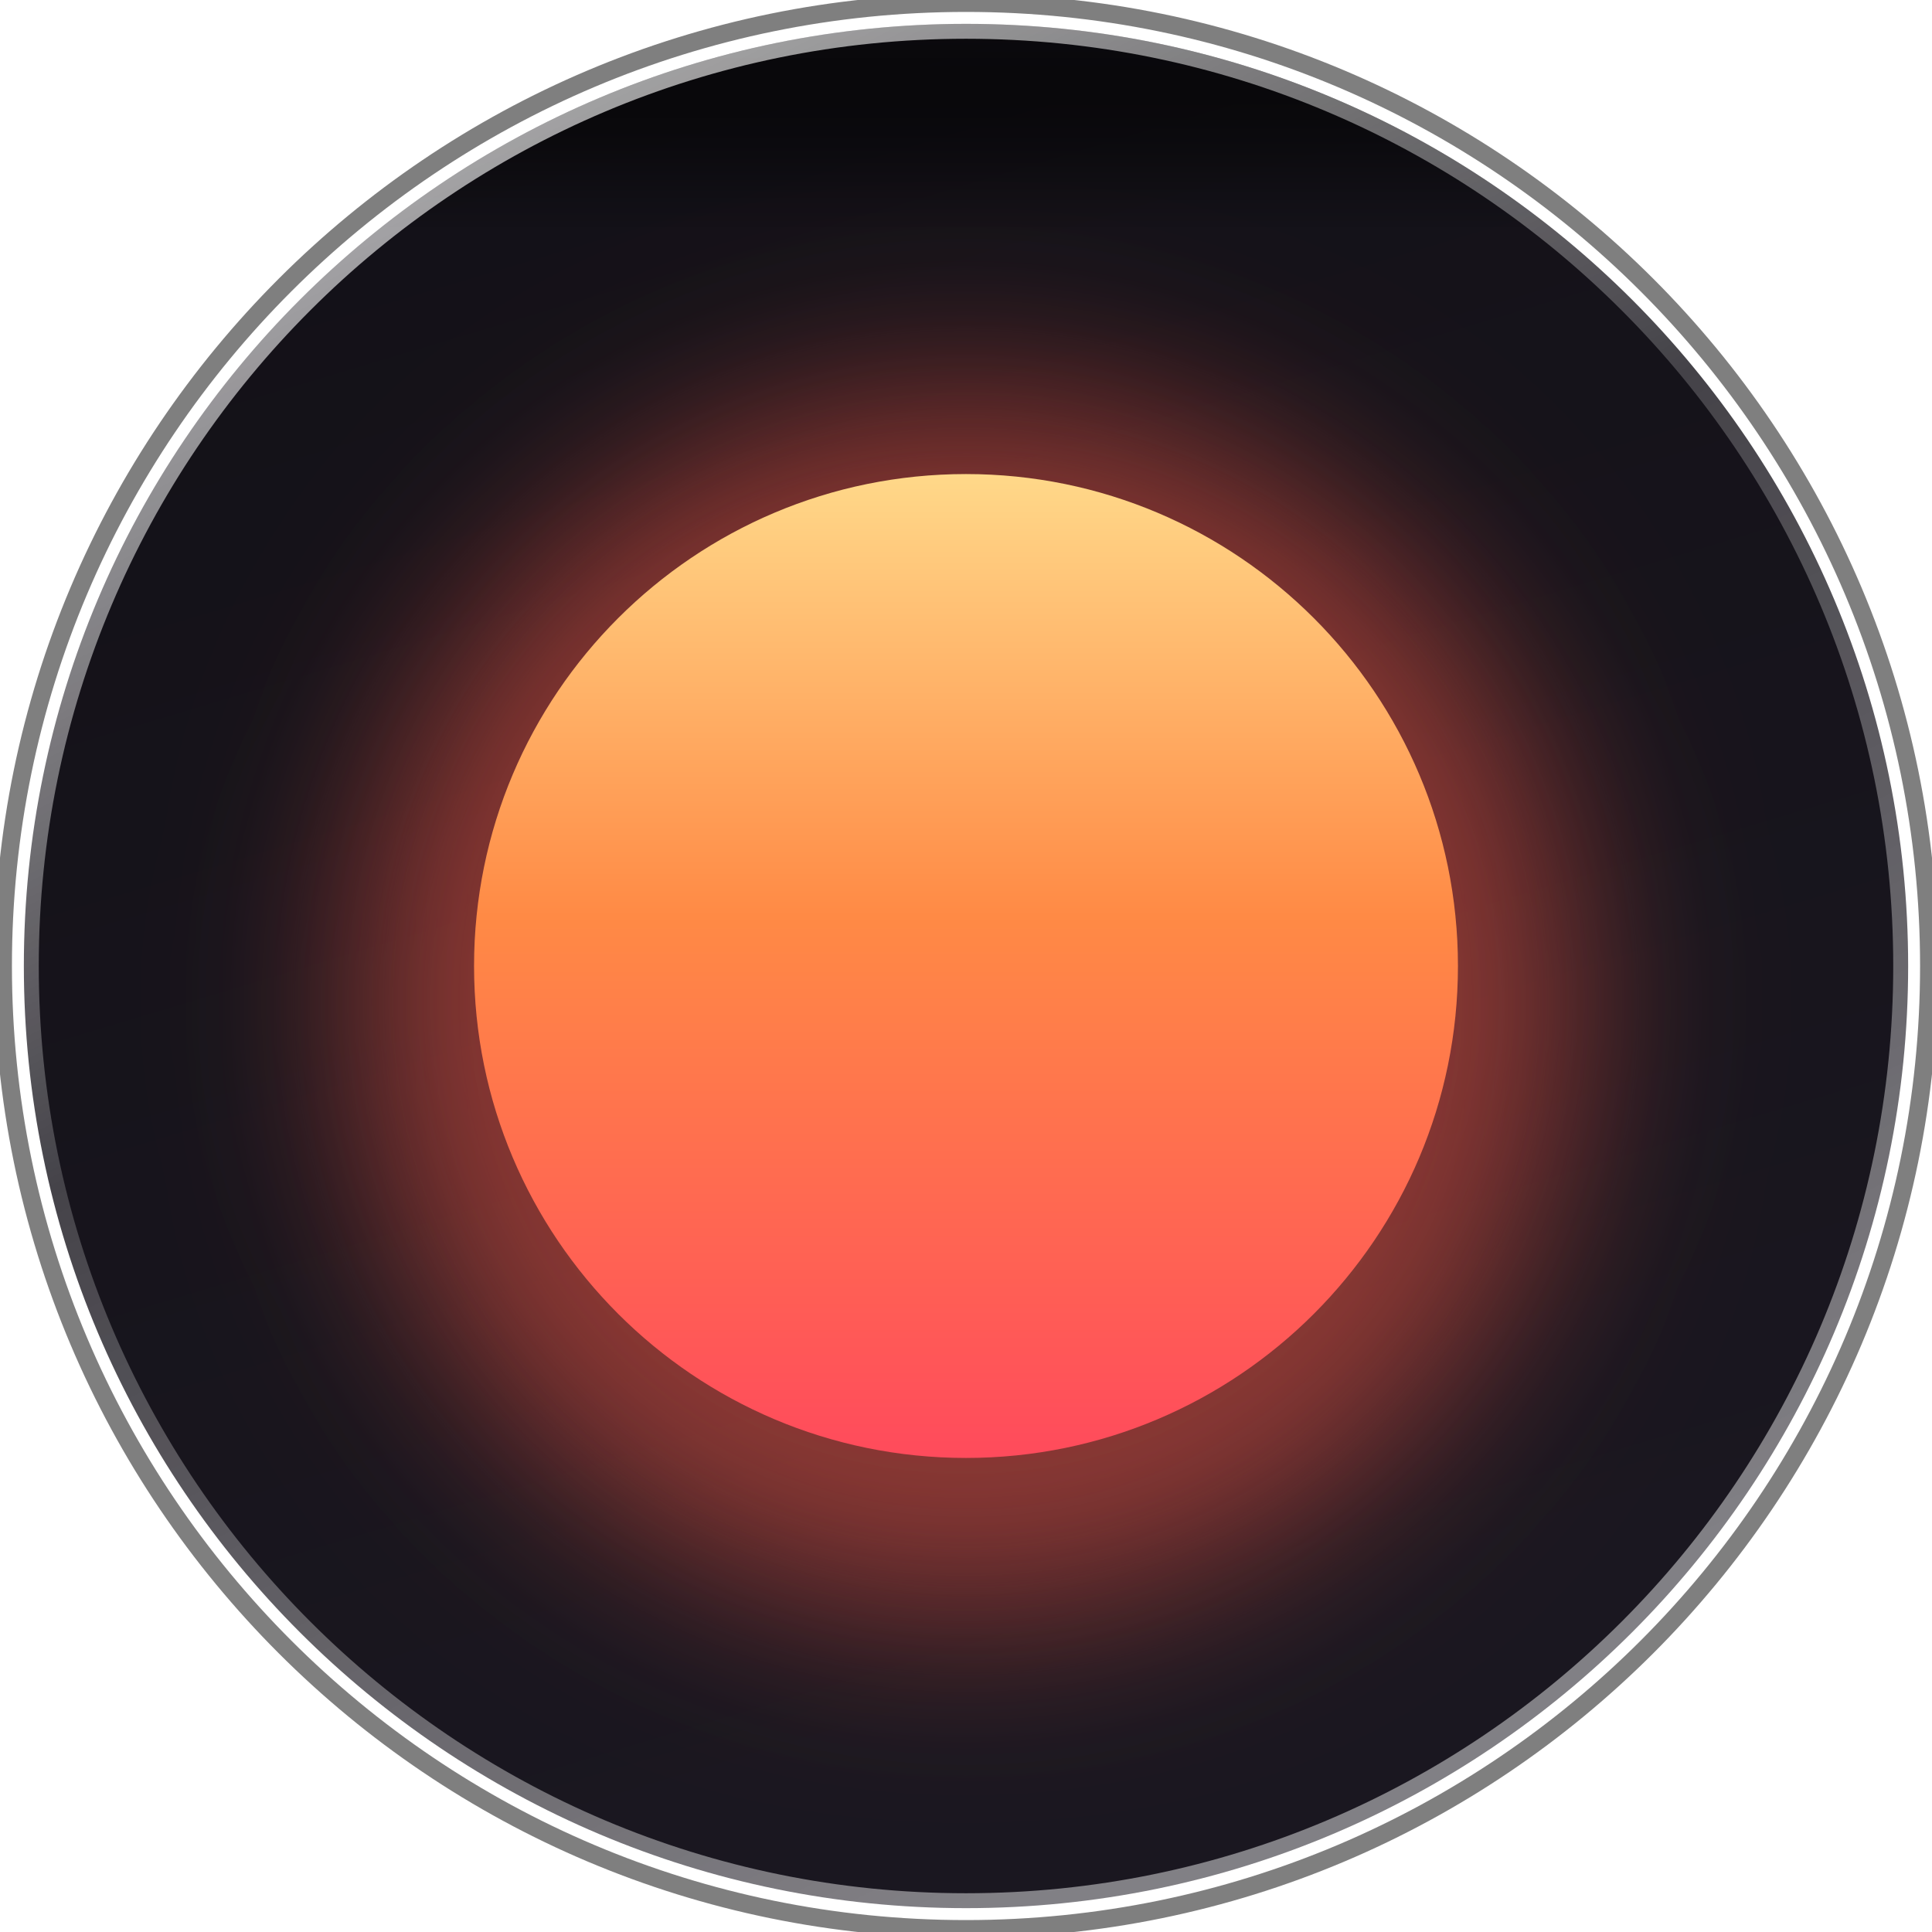
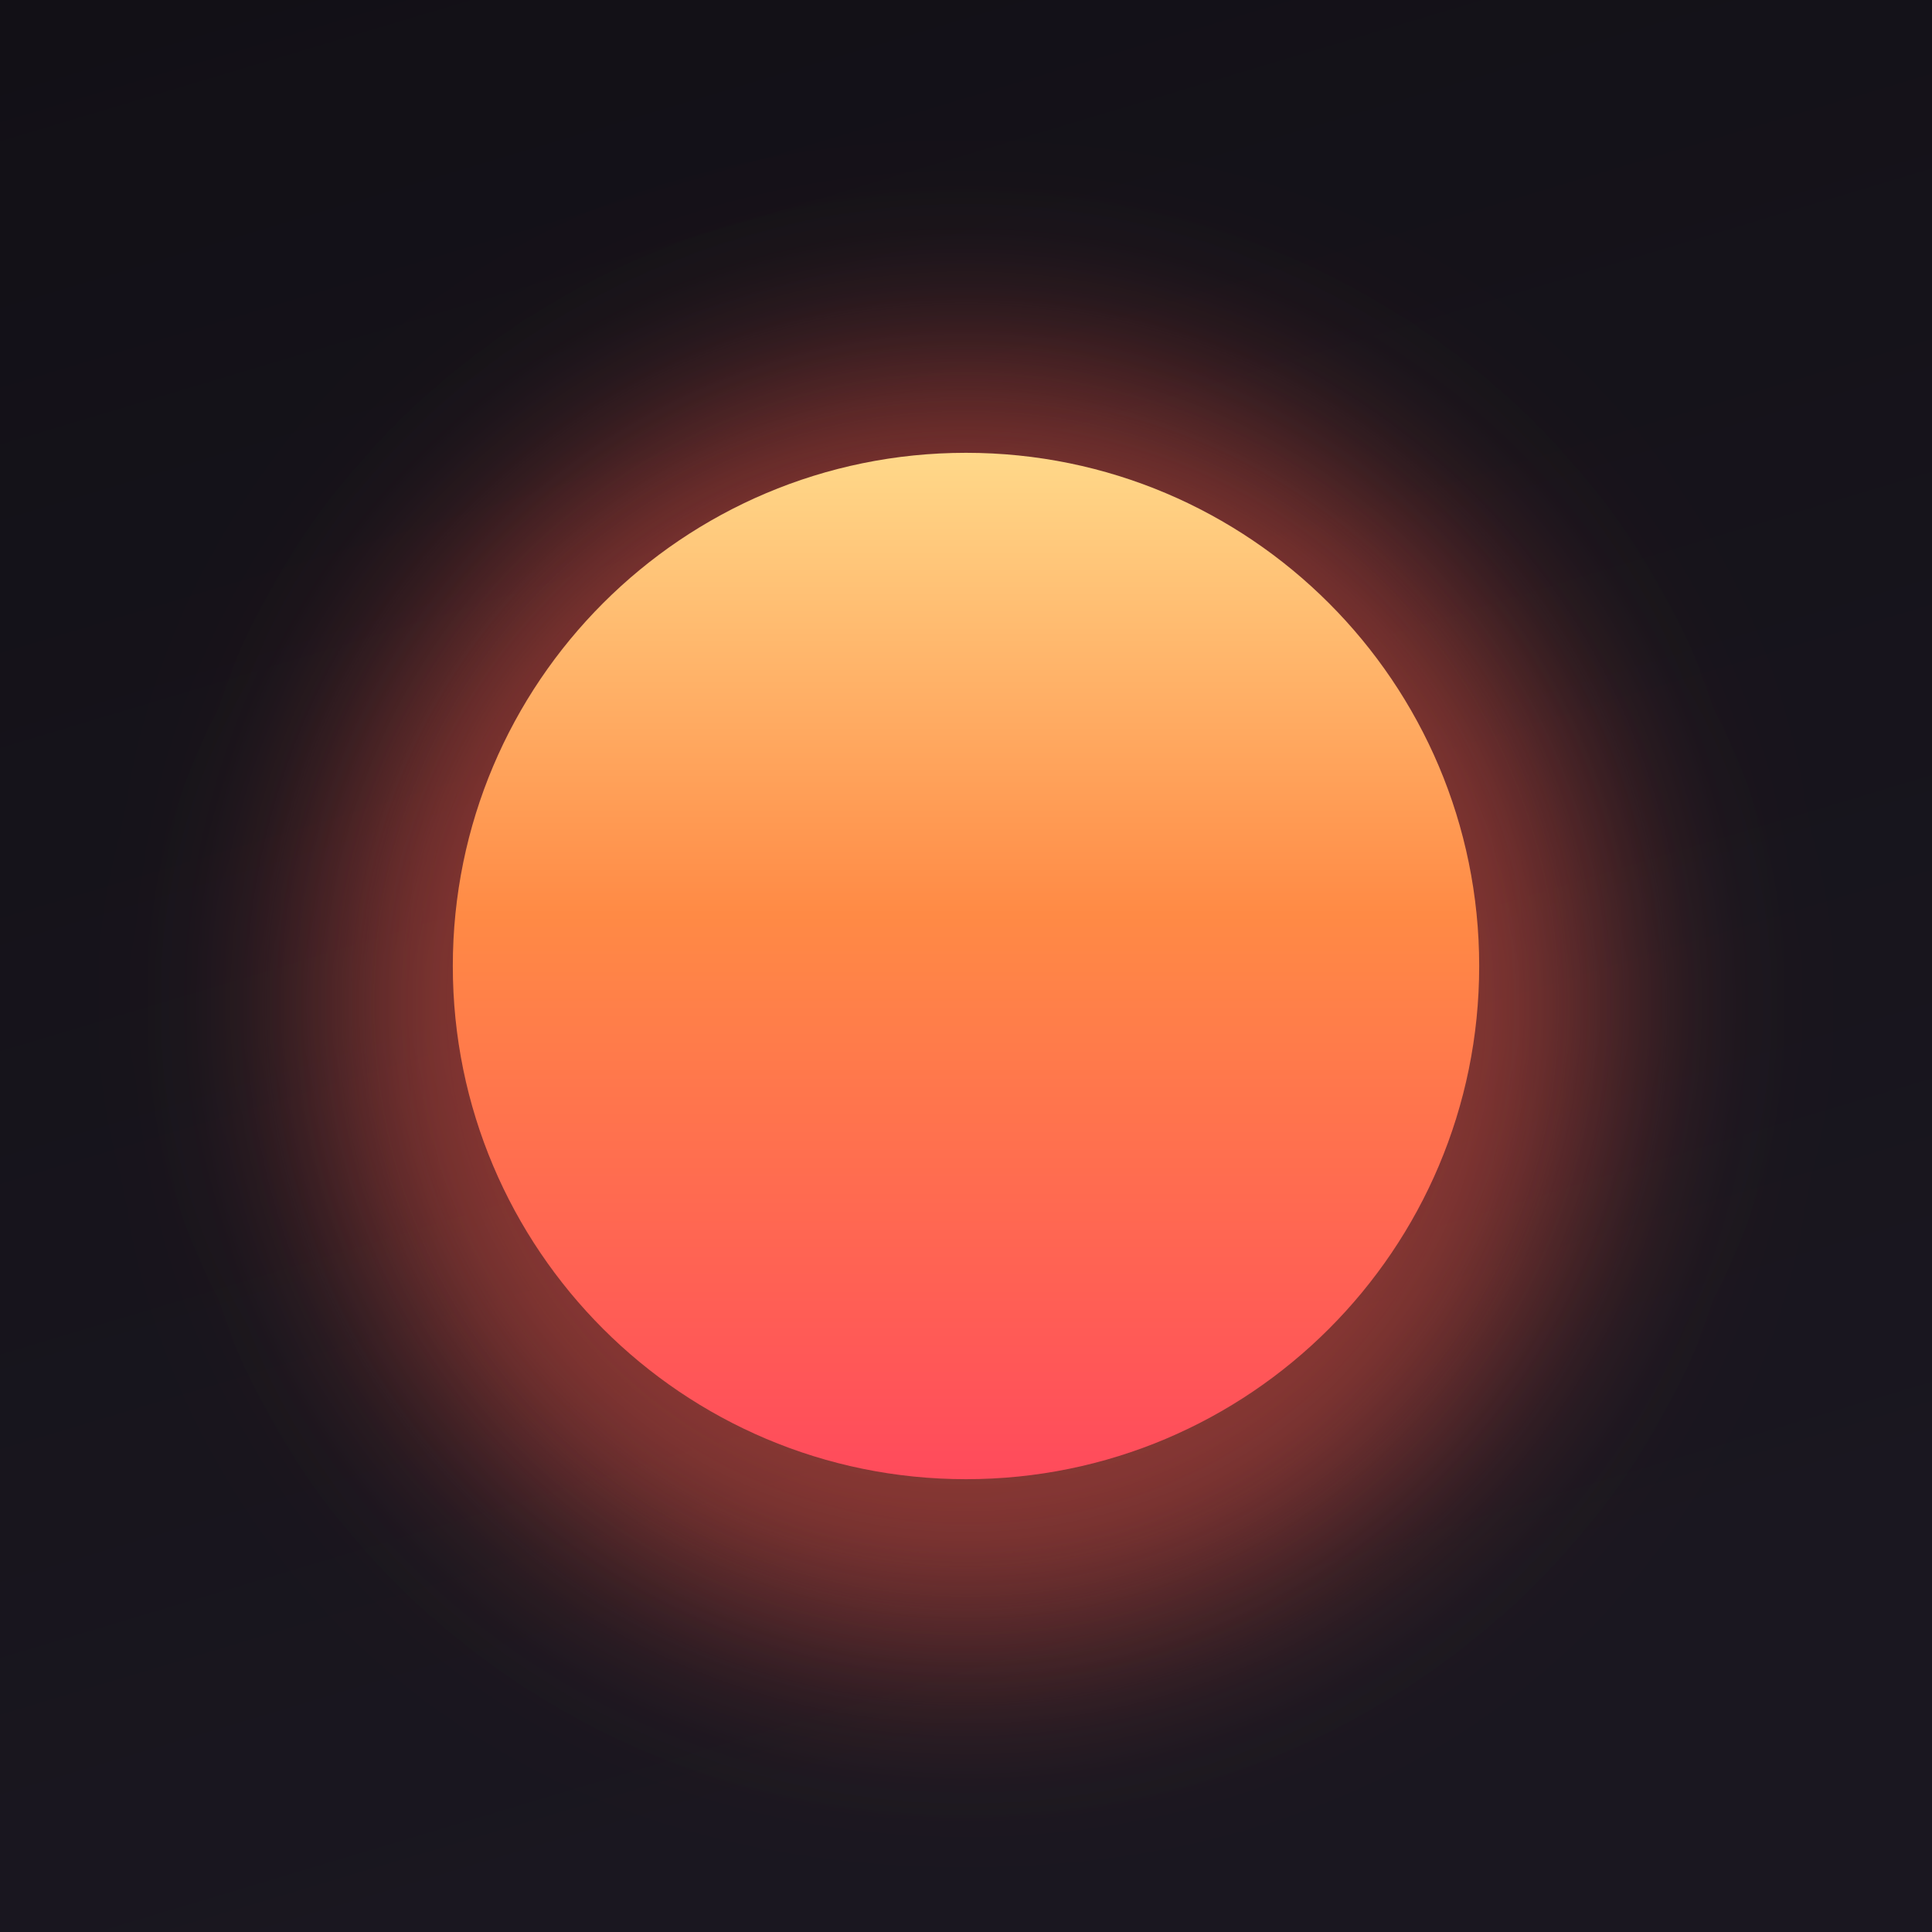
- <svg xmlns="http://www.w3.org/2000/svg" viewBox="188 188 648 648">
+ <svg xmlns="http://www.w3.org/2000/svg" viewBox="0 0 512 512">
  <defs>
-     <clipPath id="well-clip">
-       <circle cx="512" cy="512" r="316" />
-     </clipPath>
    <filter id="soft" x="-60%" y="-60%" width="220%" height="220%">
-       <feGaussianBlur stdDeviation="30" />
-     </filter>
-     <filter id="inner" x="-20%" y="-20%" width="140%" height="140%">
-       <feGaussianBlur stdDeviation="14" />
+       <feGaussianBlur stdDeviation="26" />
    </filter>
    <linearGradient id="well" x1="0" y1="0" x2="0.3" y2="1">
      <stop offset="0" stop-color="#121016" />
      <stop offset="1" stop-color="#1a1720" />
-     </linearGradient>
-     <linearGradient id="bezel" x1="0" y1="0" x2="0.5" y2="1">
-       <stop offset="0" stop-color="#ffffff" stop-opacity="0.8" />
-       <stop offset="0.5" stop-color="#ffffff" stop-opacity="0.2" />
-       <stop offset="1" stop-color="#ffffff" stop-opacity="0.45" />
    </linearGradient>
    <linearGradient id="dot" x1="0" y1="0" x2="0" y2="1">
      <stop offset="0" stop-color="#ffd98a" />
      <stop offset="0.45" stop-color="#ff8a45" />
      <stop offset="1" stop-color="#ff4a5c" />
    </linearGradient>
  </defs>
-   <circle cx="512" cy="512" r="316" fill="url(#well)" />
-   <g clip-path="url(#well-clip)">
-     <rect x="196" y="156" width="632" height="90" fill="#000" opacity="0.55" filter="url(#inner)" />
-   </g>
-   <circle cx="512" cy="512" r="316" fill="none" stroke="url(#bezel)" stroke-width="10" />
-   <circle cx="512" cy="512" r="323" fill="none" stroke="#000" stroke-opacity="0.5" stroke-width="6" />
-   <circle cx="512" cy="524" r="205" fill="#ff5a4a" opacity="0.5" filter="url(#soft)" />
-   <circle cx="512" cy="512" r="165" fill="url(#dot)" />
+   <rect width="512" height="512" fill="url(#well)" />
+   <circle cx="256" cy="266" r="168" fill="#ff5a4a" opacity="0.5" filter="url(#soft)" />
+   <circle cx="256" cy="256" r="136" fill="url(#dot)" />
</svg>
